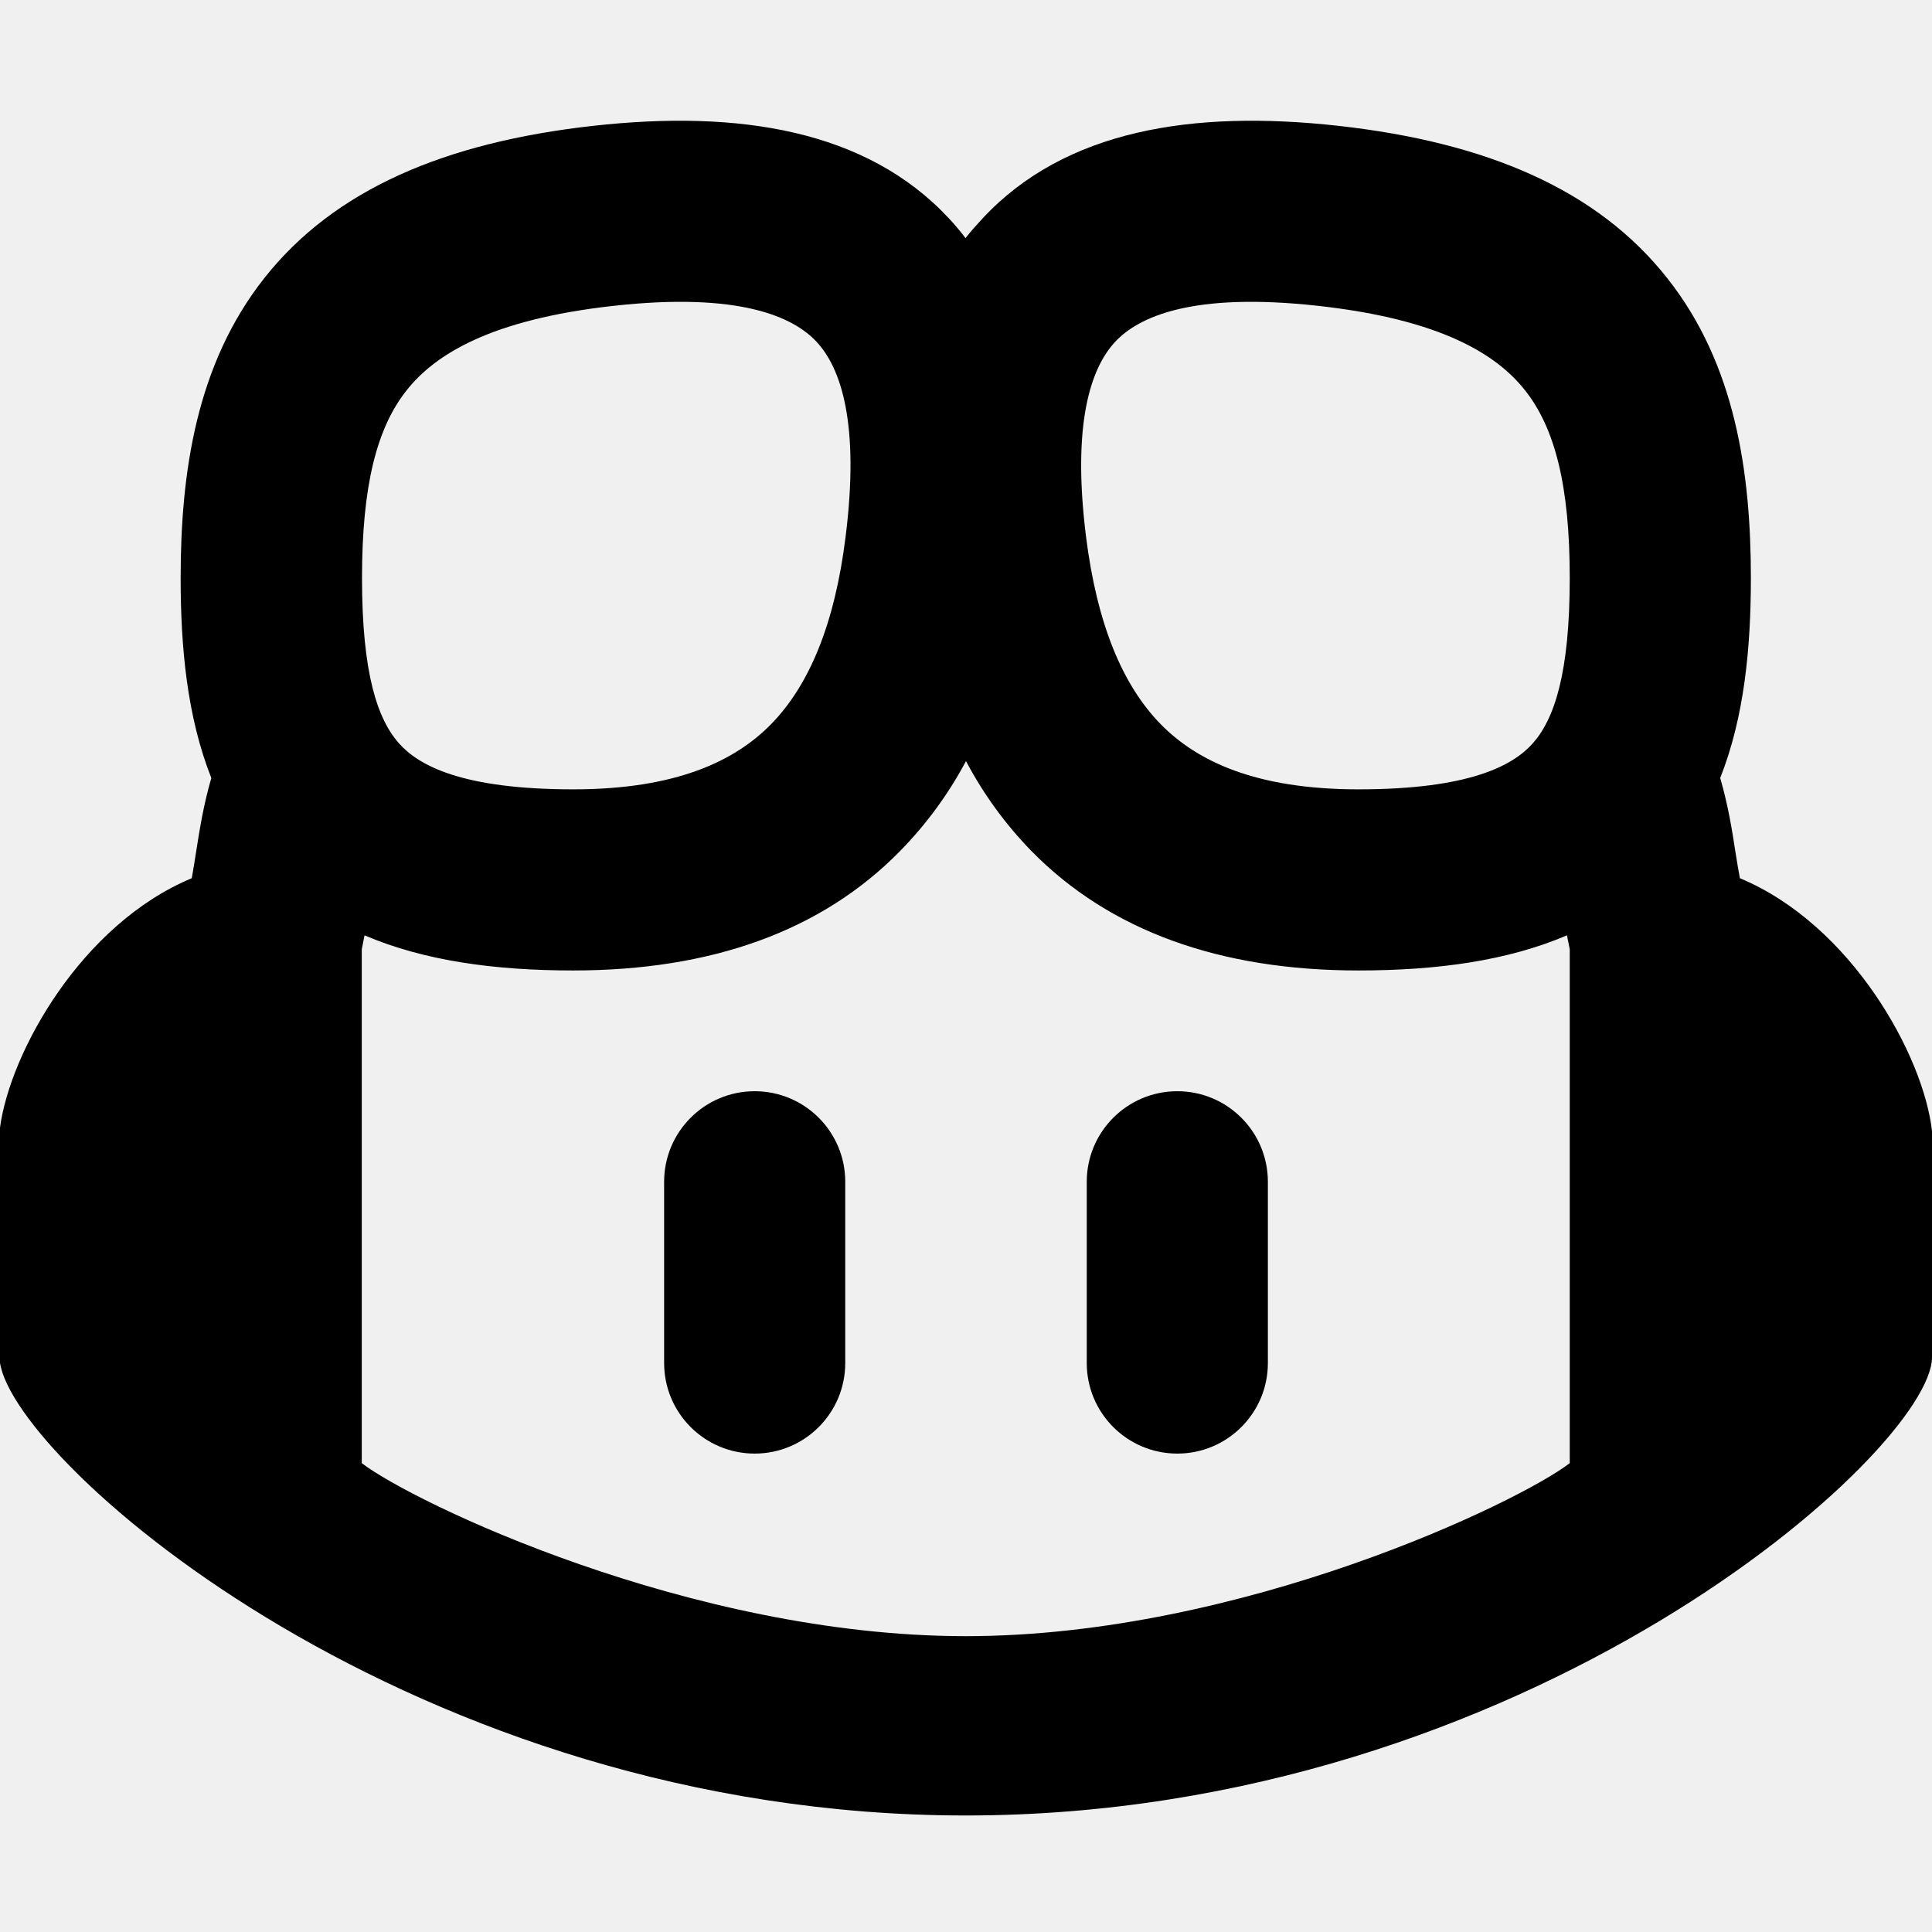
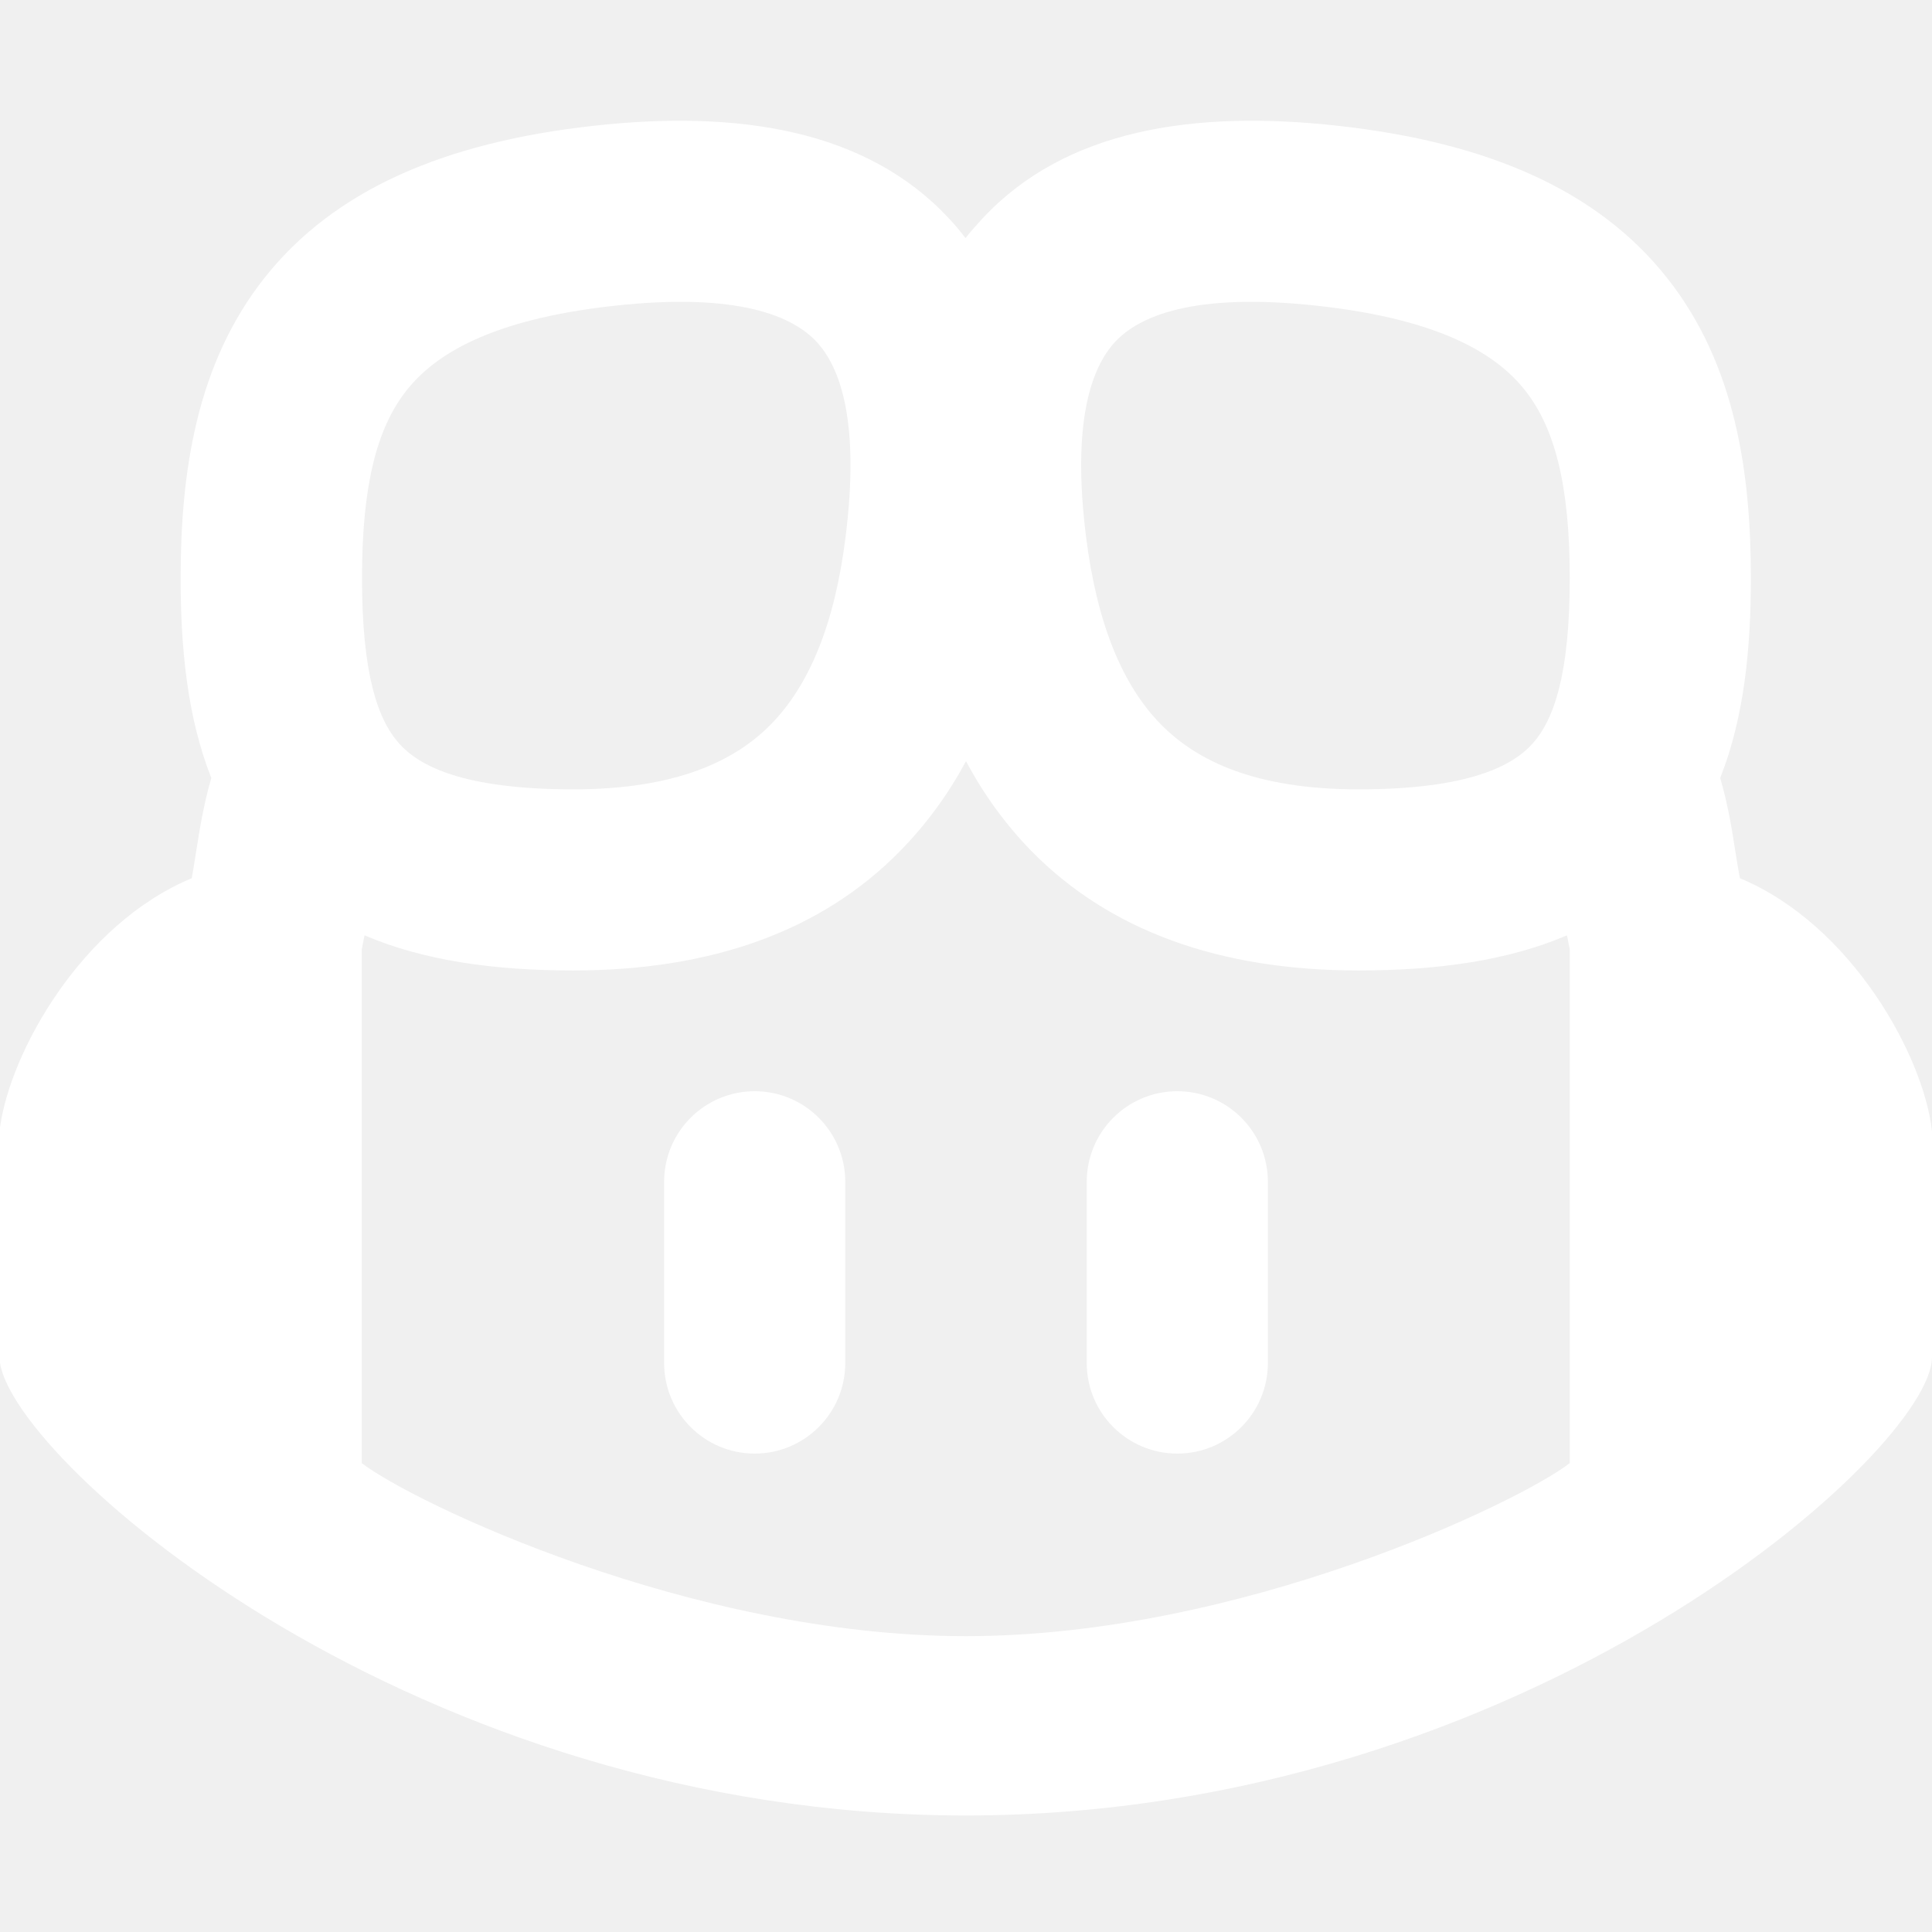
<svg xmlns="http://www.w3.org/2000/svg" viewBox="0 0 16 16">
-   <path fill="currentColor" d="M7.998 15.035c-4.562 0-7.873-2.914-7.998-3.749V9.338c.085-.628.677-1.686 1.588-2.065.013-.07.024-.143.036-.218.029-.183.06-.384.126-.612-.201-.508-.254-1.084-.254-1.656 0-.87.128-1.769.693-2.484.579-.733 1.494-1.124 2.724-1.261 1.206-.134 2.262.034 2.944.765.05.053.096.108.139.165.044-.057.094-.112.143-.165.682-.731 1.738-.899 2.944-.765 1.23.137 2.145.528 2.724 1.261.566.715.693 1.614.693 2.484 0 .572-.053 1.148-.254 1.656.066.228.098.429.126.612.012.076.024.148.037.218.924.385 1.522 1.471 1.591 2.095v1.872c0 .766-3.351 3.795-8.002 3.795Zm0-1.485c2.28 0 4.584-1.11 5.002-1.433V7.862l-.023-.116c-.49.21-1.075.291-1.727.291-1.146 0-2.059-.327-2.71-.991A3.222 3.222 0 0 1 8 6.303a3.24 3.24 0 0 1-.544.743c-.65.664-1.563.991-2.71.991-.652 0-1.236-.081-1.727-.291l-.023.116v4.255c.419.323 2.722 1.433 5.002 1.433ZM6.762 2.83c-.193-.206-.637-.413-1.682-.297-1.019.113-1.479.404-1.713.7-.247.312-.369.789-.369 1.554 0 .793.129 1.171.308 1.371.162.181.519.379 1.442.379.853 0 1.339-.235 1.638-.54.315-.322.527-.827.617-1.553.117-.935-.037-1.395-.241-1.614Zm4.155-.297c-1.044-.116-1.488.091-1.681.297-.204.219-.359.679-.242 1.614.091.726.303 1.231.618 1.553.299.305.784.54 1.638.54.922 0 1.28-.198 1.442-.379.179-.2.308-.578.308-1.371 0-.765-.123-1.242-.37-1.554-.233-.296-.693-.587-1.713-.7Z" />
-   <path fill="currentColor" d="M6.25 9.037a.75.75 0 0 1 .75.75v1.501a.75.75 0 0 1-1.5 0V9.787a.75.75 0 0 1 .75-.75Zm4.25.75v1.501a.75.75 0 0 1-1.5 0V9.787a.75.75 0 0 1 1.5 0Z" />
+   <path fill="#fff" d="M7.998 15.035c-4.562 0-7.873-2.914-7.998-3.749V9.338c.085-.628.677-1.686 1.588-2.065.013-.07.024-.143.036-.218.029-.183.06-.384.126-.612-.201-.508-.254-1.084-.254-1.656 0-.87.128-1.769.693-2.484.579-.733 1.494-1.124 2.724-1.261 1.206-.134 2.262.034 2.944.765.05.053.096.108.139.165.044-.057.094-.112.143-.165.682-.731 1.738-.899 2.944-.765 1.23.137 2.145.528 2.724 1.261.566.715.693 1.614.693 2.484 0 .572-.053 1.148-.254 1.656.066.228.098.429.126.612.012.076.024.148.037.218.924.385 1.522 1.471 1.591 2.095v1.872c0 .766-3.351 3.795-8.002 3.795Zm0-1.485c2.28 0 4.584-1.11 5.002-1.433V7.862l-.023-.116c-.49.21-1.075.291-1.727.291-1.146 0-2.059-.327-2.71-.991A3.222 3.222 0 0 1 8 6.303a3.24 3.24 0 0 1-.544.743c-.65.664-1.563.991-2.71.991-.652 0-1.236-.081-1.727-.291l-.023.116v4.255c.419.323 2.722 1.433 5.002 1.433ZM6.762 2.83c-.193-.206-.637-.413-1.682-.297-1.019.113-1.479.404-1.713.7-.247.312-.369.789-.369 1.554 0 .793.129 1.171.308 1.371.162.181.519.379 1.442.379.853 0 1.339-.235 1.638-.54.315-.322.527-.827.617-1.553.117-.935-.037-1.395-.241-1.614Zm4.155-.297c-1.044-.116-1.488.091-1.681.297-.204.219-.359.679-.242 1.614.091.726.303 1.231.618 1.553.299.305.784.54 1.638.54.922 0 1.28-.198 1.442-.379.179-.2.308-.578.308-1.371 0-.765-.123-1.242-.37-1.554-.233-.296-.693-.587-1.713-.7Z" />
+   <path fill="#fff" d="M6.25 9.037a.75.75 0 0 1 .75.75v1.501a.75.75 0 0 1-1.5 0V9.787a.75.75 0 0 1 .75-.75Zm4.25.75v1.501a.75.75 0 0 1-1.5 0V9.787a.75.75 0 0 1 1.5 0Z" />
</svg>
